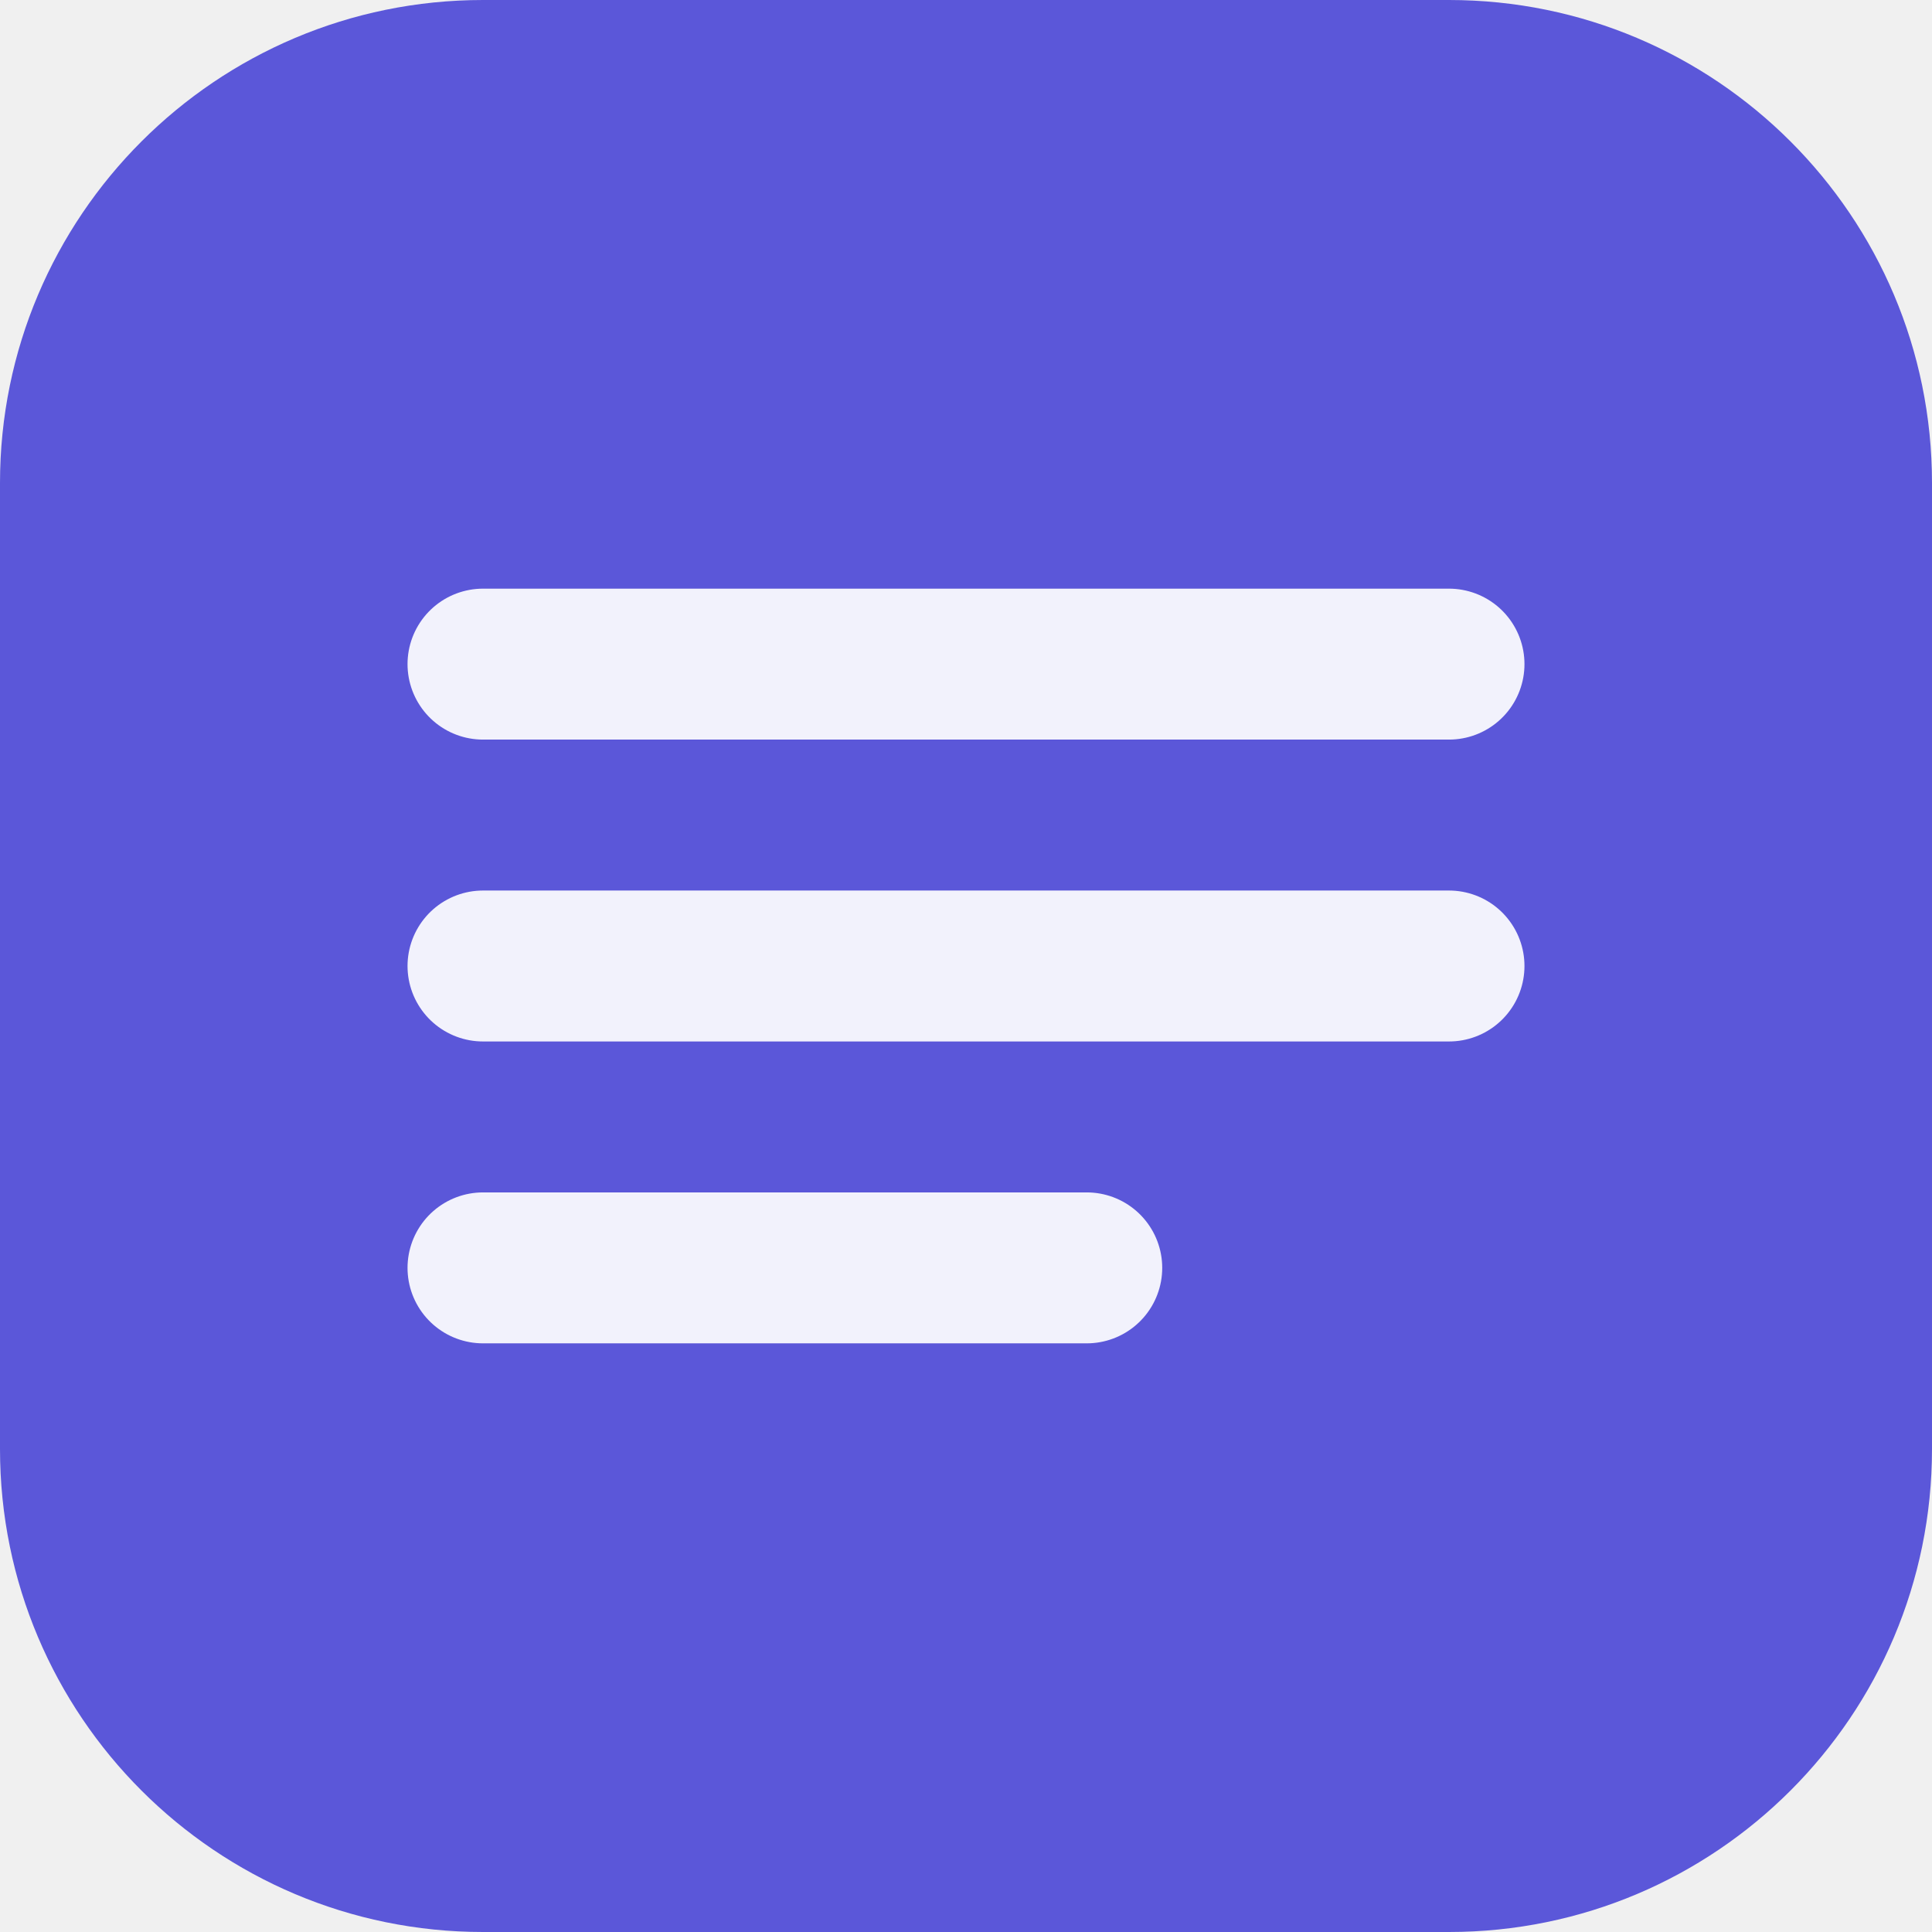
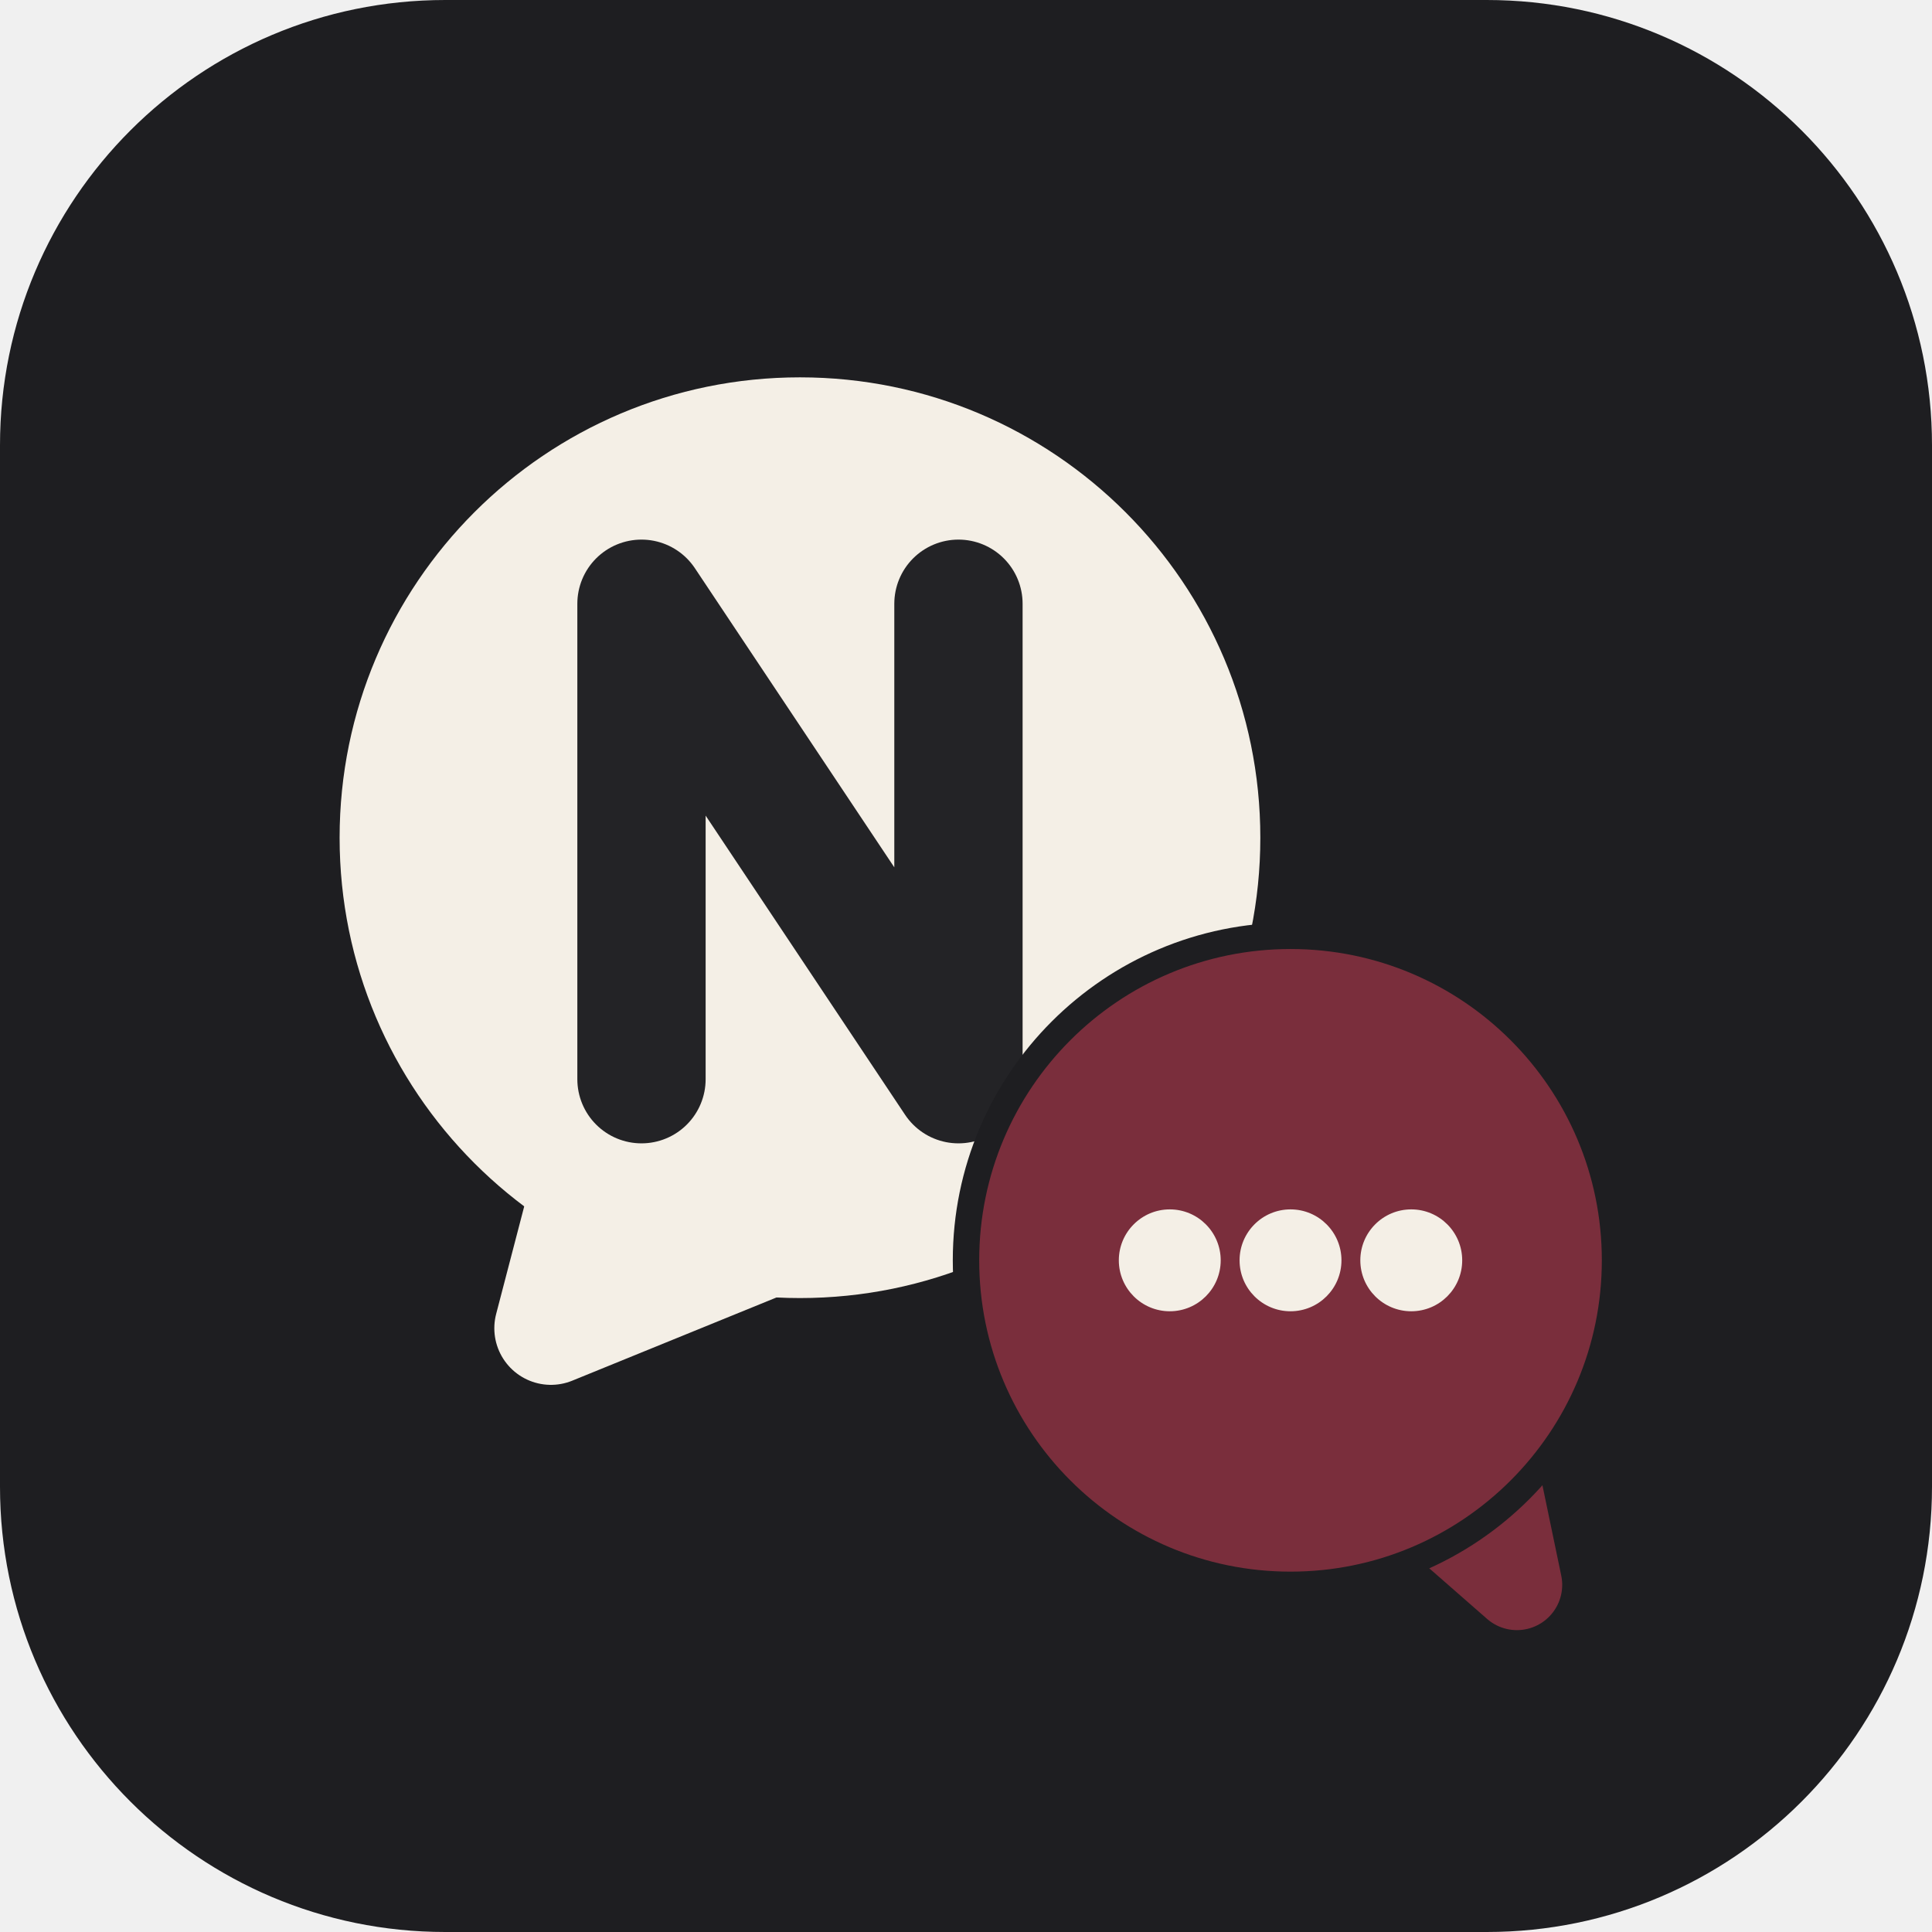
- <svg xmlns="http://www.w3.org/2000/svg" viewBox="0 0 64 64">
-   <rect width="64" height="64" rx="16" fill="#5b57d9" />
-   <path d="M16 22h32M16 32h32M16 42h20" stroke="#fff" stroke-width="5" stroke-linecap="round" opacity=".92" />
+ <svg xmlns="http://www.w3.org/2000/svg" viewBox="0 0 512 512" role="img" aria-label="Nebenbei">
+   <rect width="512" height="512" rx="118" fill="#1E1E21" />
+   <g fill="#F4EFE6">
+     <path d="M158 306 L146 352 L200 330 Z" stroke="#F4EFE6" stroke-width="30" stroke-linejoin="round" />
+     <circle cx="212" cy="222" r="122" />
+   </g>
+   <path d="M170 286 V160 M170 160 L254 286 M254 286 V160" fill="none" stroke="#232326" stroke-width="34" stroke-linecap="round" stroke-linejoin="round" />
+   <g>
+     <path d="M370 392 L402 420 L392 372 Z" fill="#7A2E3C" stroke="#7A2E3C" stroke-width="24" stroke-linejoin="round" />
+     <circle cx="342" cy="334" r="86" fill="#7A2E3C" stroke="#1E1E21" stroke-width="7" />
+     <g fill="#F4EFE6">
+       <circle cx="310" cy="334" r="13.5" />
+       <circle cx="342" cy="334" r="13.5" />
+       <circle cx="374" cy="334" r="13.5" />
+     </g>
+   </g>
</svg>
